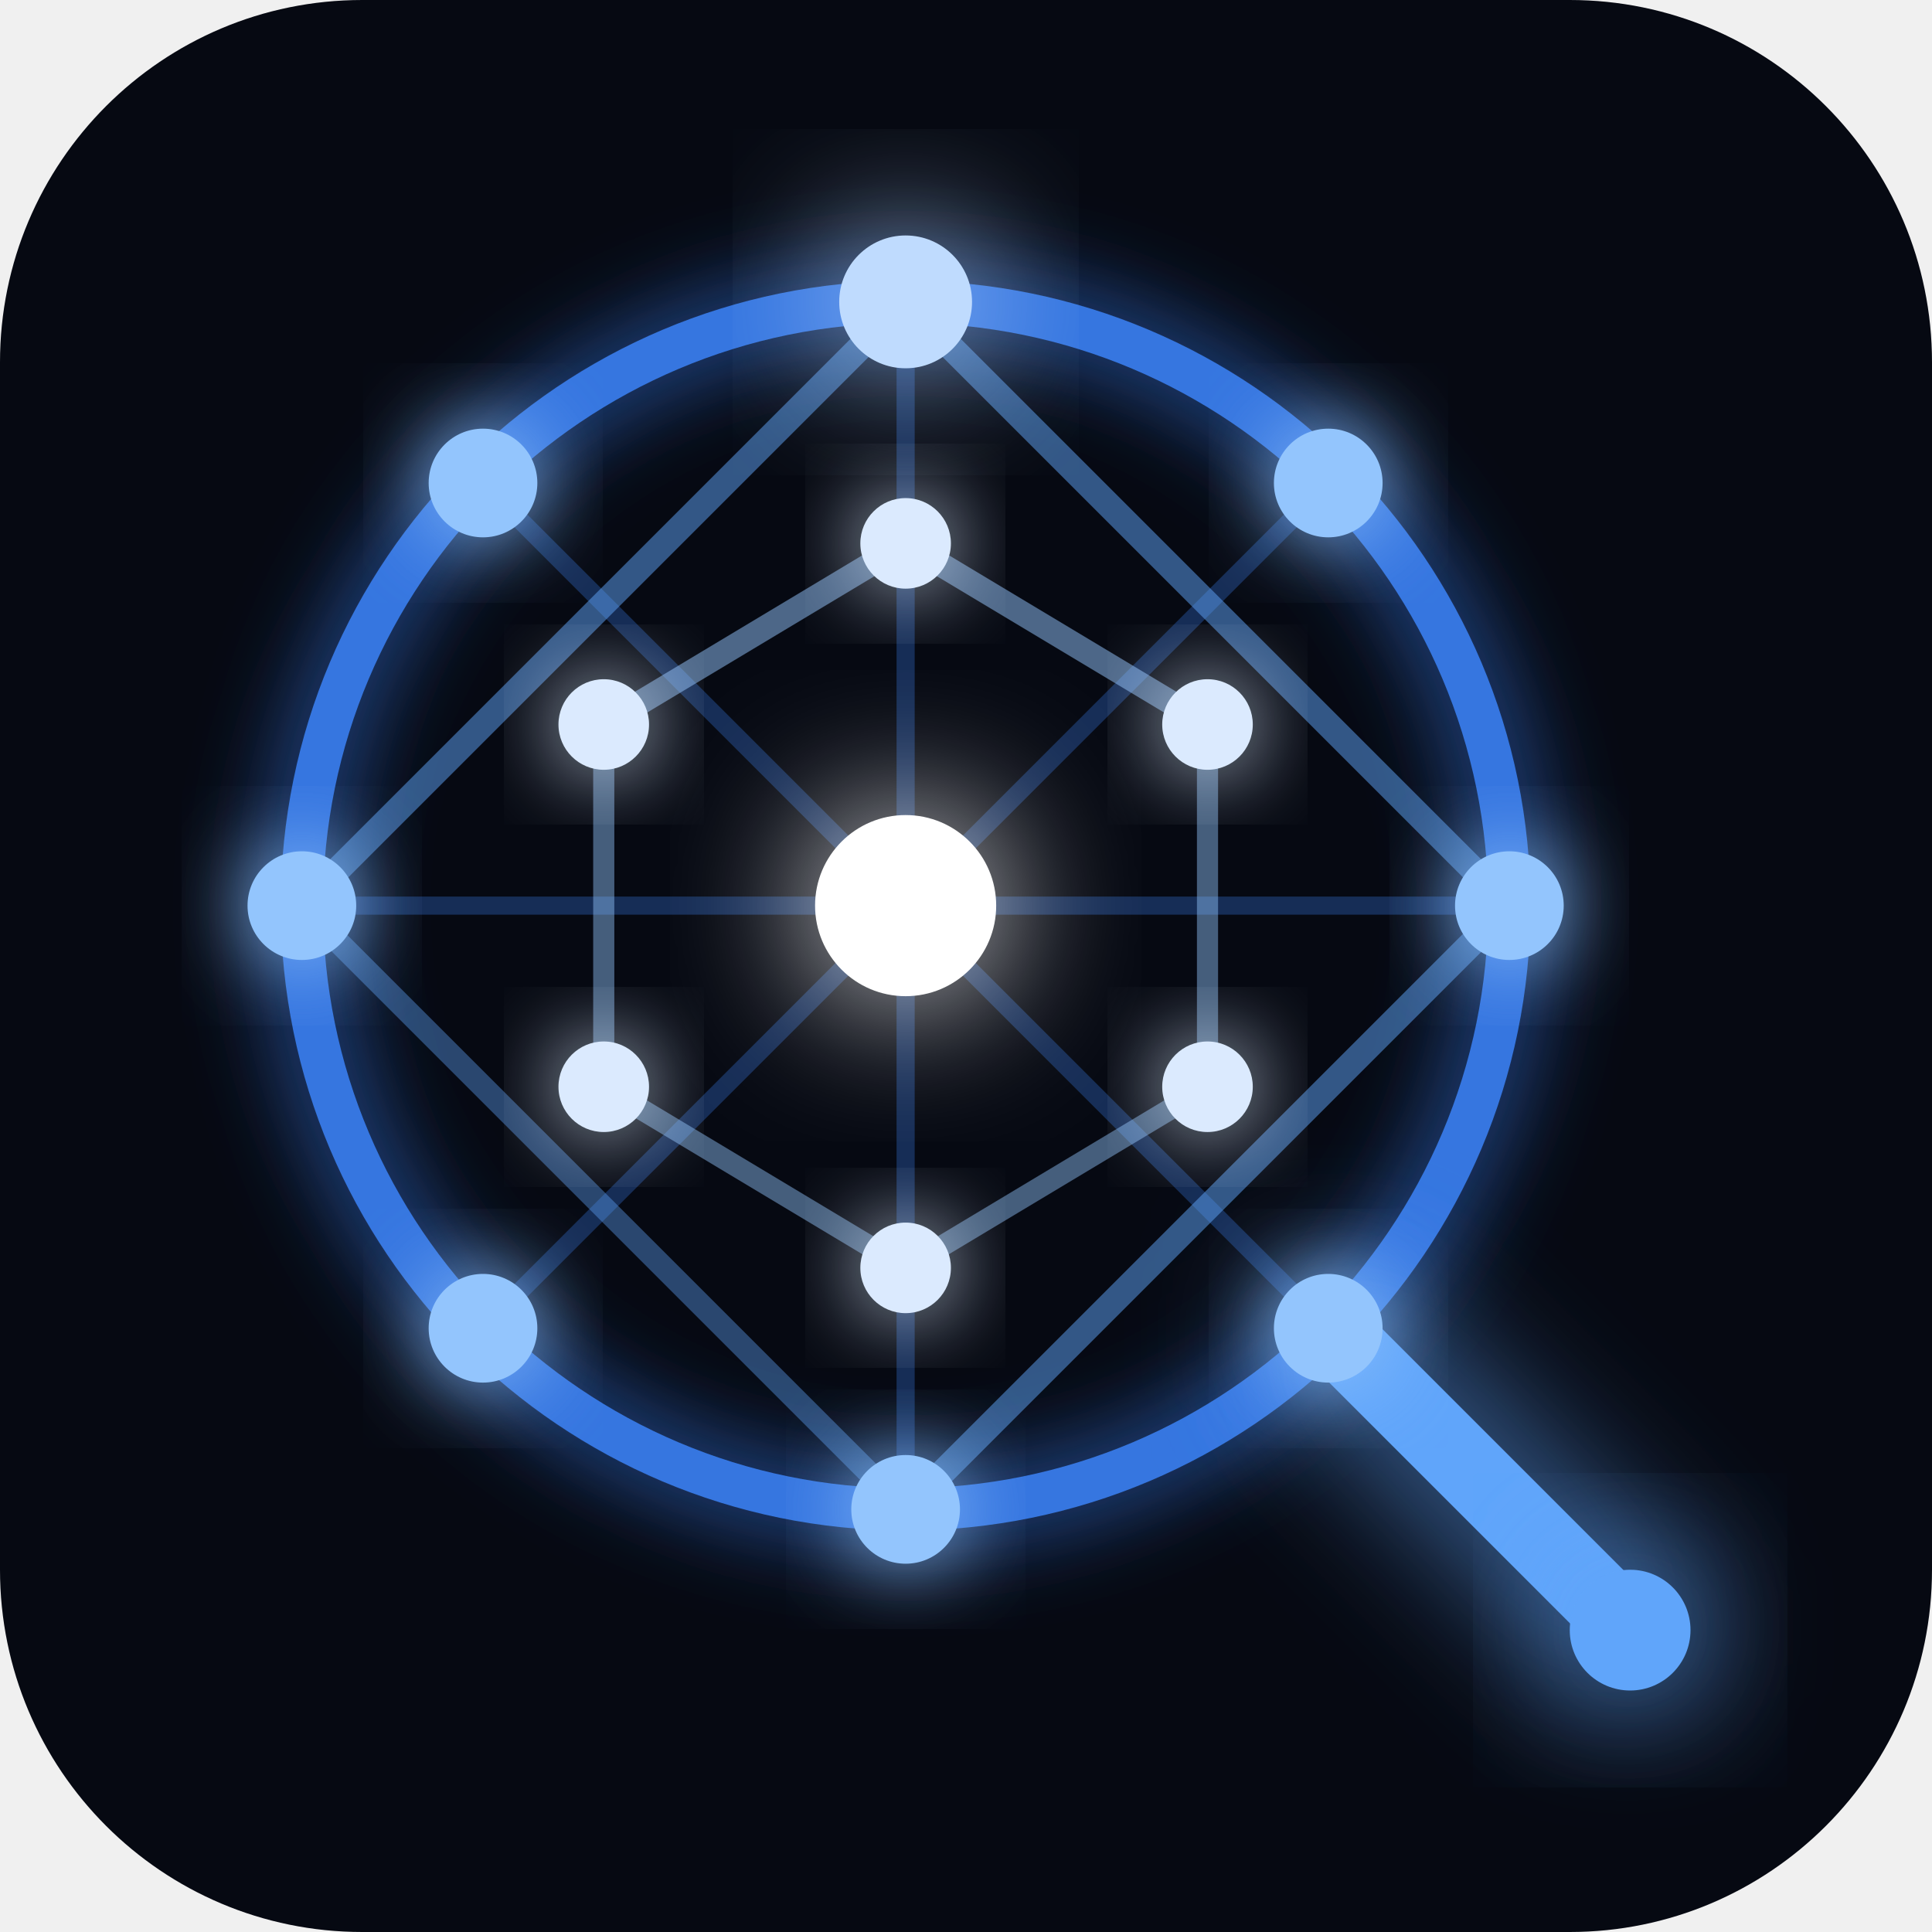
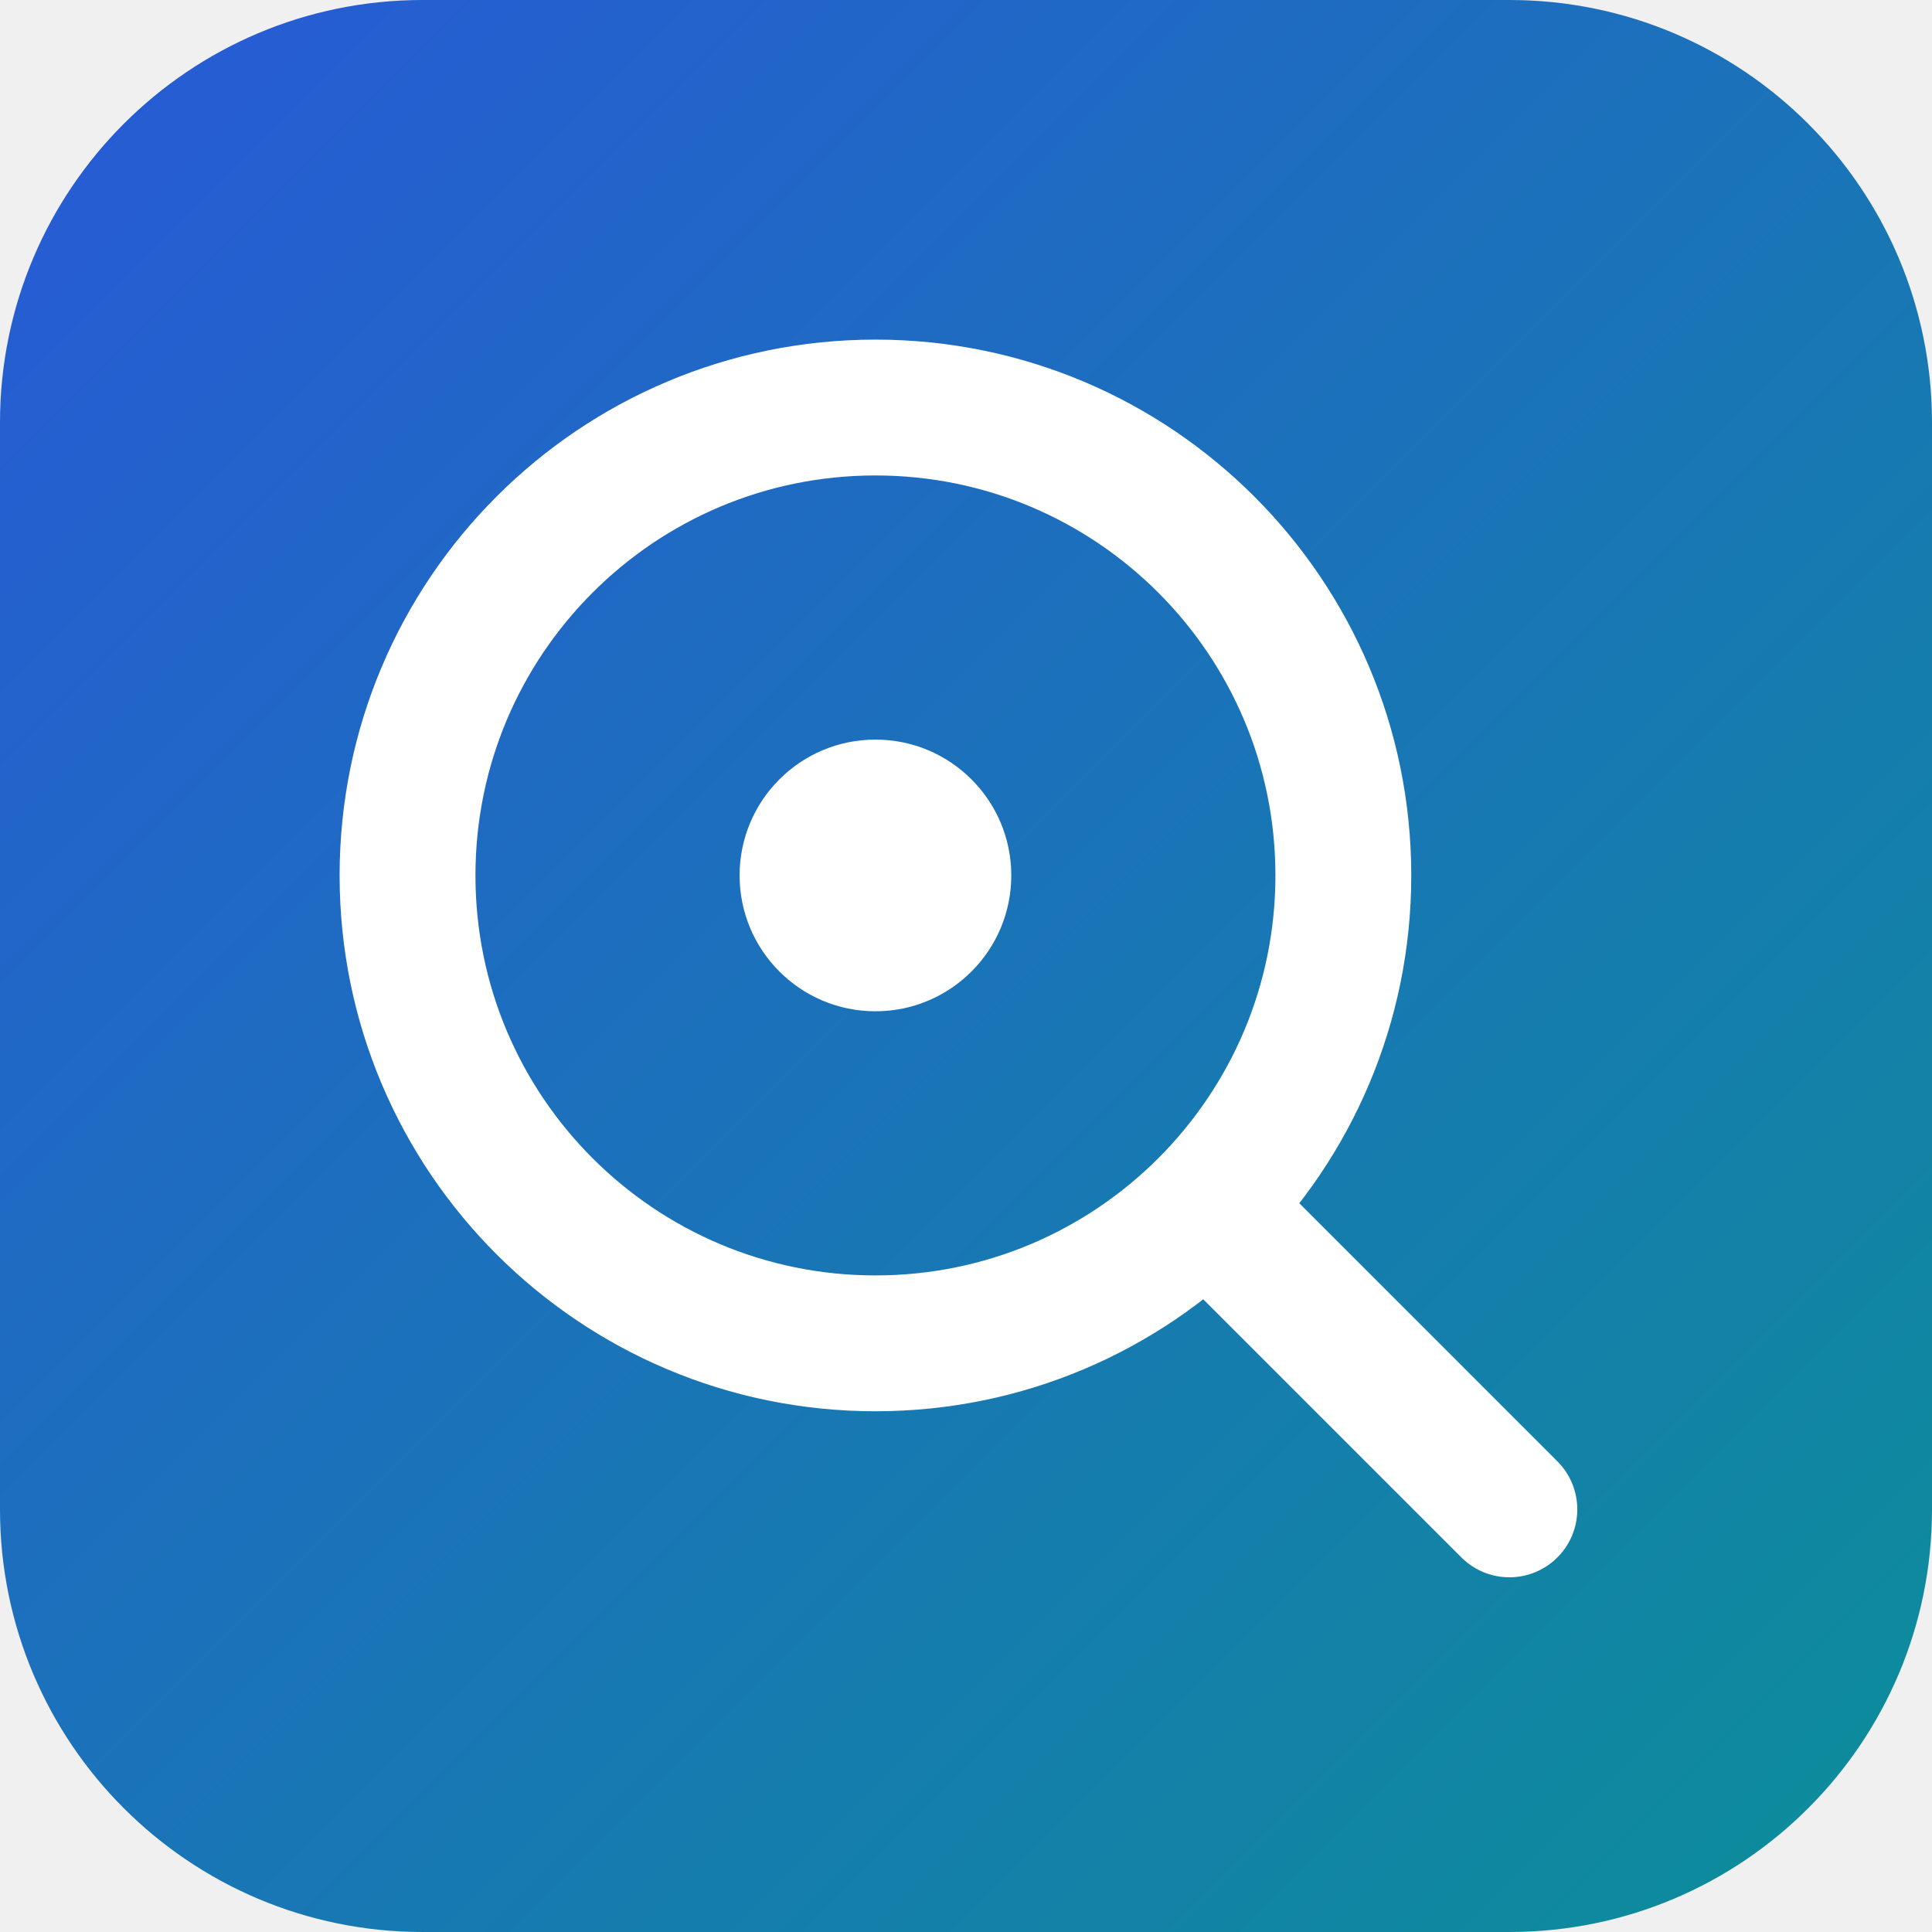
<svg xmlns="http://www.w3.org/2000/svg" viewBox="0 0 64 64" fill="none">
-   <rect width="64" height="64" rx="12" fill="#060912" />
  <defs>
-     <filter id="glow" x="-60%" y="-60%" width="220%" height="220%">
-       <feGaussianBlur stdDeviation="1.5" result="b" />
-       <feMerge>
-         <feMergeNode in="b" />
-         <feMergeNode in="SourceGraphic" />
-       </feMerge>
-     </filter>
-     <filter id="glow2" x="-80%" y="-80%" width="260%" height="260%">
-       <feGaussianBlur stdDeviation="2.5" result="b" />
-       <feMerge>
-         <feMergeNode in="b" />
-         <feMergeNode in="SourceGraphic" />
-       </feMerge>
-     </filter>
+     <linearGradient id="q" x1="0" y1="0" x2="64" y2="64" gradientUnits="userSpaceOnUse">
+       <stop stop-color="#2859D7" />
+       <stop offset="1" stop-color="#0C8E99" />
+     </linearGradient>
  </defs>
-   <circle cx="30" cy="30" r="20" stroke="#3b82f6" stroke-width="1.4" opacity="0.9" filter="url(#glow)" />
-   <line x1="44" y1="44" x2="54" y2="54" stroke="#60a5fa" stroke-width="2.5" stroke-linecap="round" filter="url(#glow2)" />
-   <line x1="10" y1="30" x2="50" y2="30" stroke="#3b82f6" stroke-width="0.6" opacity="0.3" />
-   <line x1="30" y1="10" x2="30" y2="50" stroke="#3b82f6" stroke-width="0.6" opacity="0.3" />
-   <line x1="16" y1="16" x2="44" y2="44" stroke="#3b82f6" stroke-width="0.6" opacity="0.3" />
-   <line x1="44" y1="16" x2="16" y2="44" stroke="#3b82f6" stroke-width="0.6" opacity="0.3" />
-   <line x1="30" y1="10" x2="50" y2="30" stroke="#60a5fa" stroke-width="0.85" opacity="0.5" />
-   <line x1="50" y1="30" x2="30" y2="50" stroke="#60a5fa" stroke-width="0.85" opacity="0.5" />
-   <line x1="30" y1="10" x2="10" y2="30" stroke="#60a5fa" stroke-width="0.85" opacity="0.5" />
-   <line x1="10" y1="30" x2="30" y2="50" stroke="#60a5fa" stroke-width="0.75" opacity="0.4" />
-   <line x1="30" y1="18" x2="40" y2="24" stroke="#93c5fd" stroke-width="0.8" opacity="0.5" />
-   <line x1="30" y1="18" x2="20" y2="24" stroke="#93c5fd" stroke-width="0.8" opacity="0.5" />
-   <line x1="40" y1="24" x2="40" y2="36" stroke="#93c5fd" stroke-width="0.7" opacity="0.45" />
-   <line x1="20" y1="24" x2="20" y2="36" stroke="#93c5fd" stroke-width="0.7" opacity="0.45" />
-   <line x1="40" y1="36" x2="30" y2="42" stroke="#93c5fd" stroke-width="0.7" opacity="0.45" />
-   <line x1="20" y1="36" x2="30" y2="42" stroke="#93c5fd" stroke-width="0.7" opacity="0.45" />
-   <circle cx="30" cy="10" r="2.2" fill="#bfdbfe" filter="url(#glow2)" />
-   <circle cx="44" cy="16" r="1.8" fill="#93c5fd" filter="url(#glow)" />
-   <circle cx="50" cy="30" r="1.8" fill="#93c5fd" filter="url(#glow)" />
-   <circle cx="44" cy="44" r="1.8" fill="#93c5fd" filter="url(#glow)" />
-   <circle cx="30" cy="50" r="1.8" fill="#93c5fd" filter="url(#glow)" />
-   <circle cx="16" cy="44" r="1.8" fill="#93c5fd" filter="url(#glow)" />
-   <circle cx="10" cy="30" r="1.8" fill="#93c5fd" filter="url(#glow)" />
-   <circle cx="16" cy="16" r="1.8" fill="#93c5fd" filter="url(#glow)" />
-   <circle cx="30" cy="18" r="1.5" fill="#dbeafe" filter="url(#glow)" />
-   <circle cx="40" cy="24" r="1.5" fill="#dbeafe" filter="url(#glow)" />
-   <circle cx="40" cy="36" r="1.5" fill="#dbeafe" filter="url(#glow)" />
-   <circle cx="30" cy="42" r="1.5" fill="#dbeafe" filter="url(#glow)" />
-   <circle cx="20" cy="36" r="1.5" fill="#dbeafe" filter="url(#glow)" />
-   <circle cx="20" cy="24" r="1.5" fill="#dbeafe" filter="url(#glow)" />
-   <circle cx="30" cy="30" r="3" fill="white" filter="url(#glow2)" />
-   <circle cx="54" cy="54" r="2" fill="#60a5fa" filter="url(#glow2)" />
+   <rect width="64" height="64" rx="14" fill="url(#q)" />
+   <circle cx="29" cy="29" r="15.5" stroke="#fff" stroke-width="4.5" />
+   <circle cx="29" cy="29" r="4.5" fill="#fff" />
+   <path d="M40.5 40.5L50 50" stroke="#fff" stroke-width="4.5" stroke-linecap="round" />
</svg>
